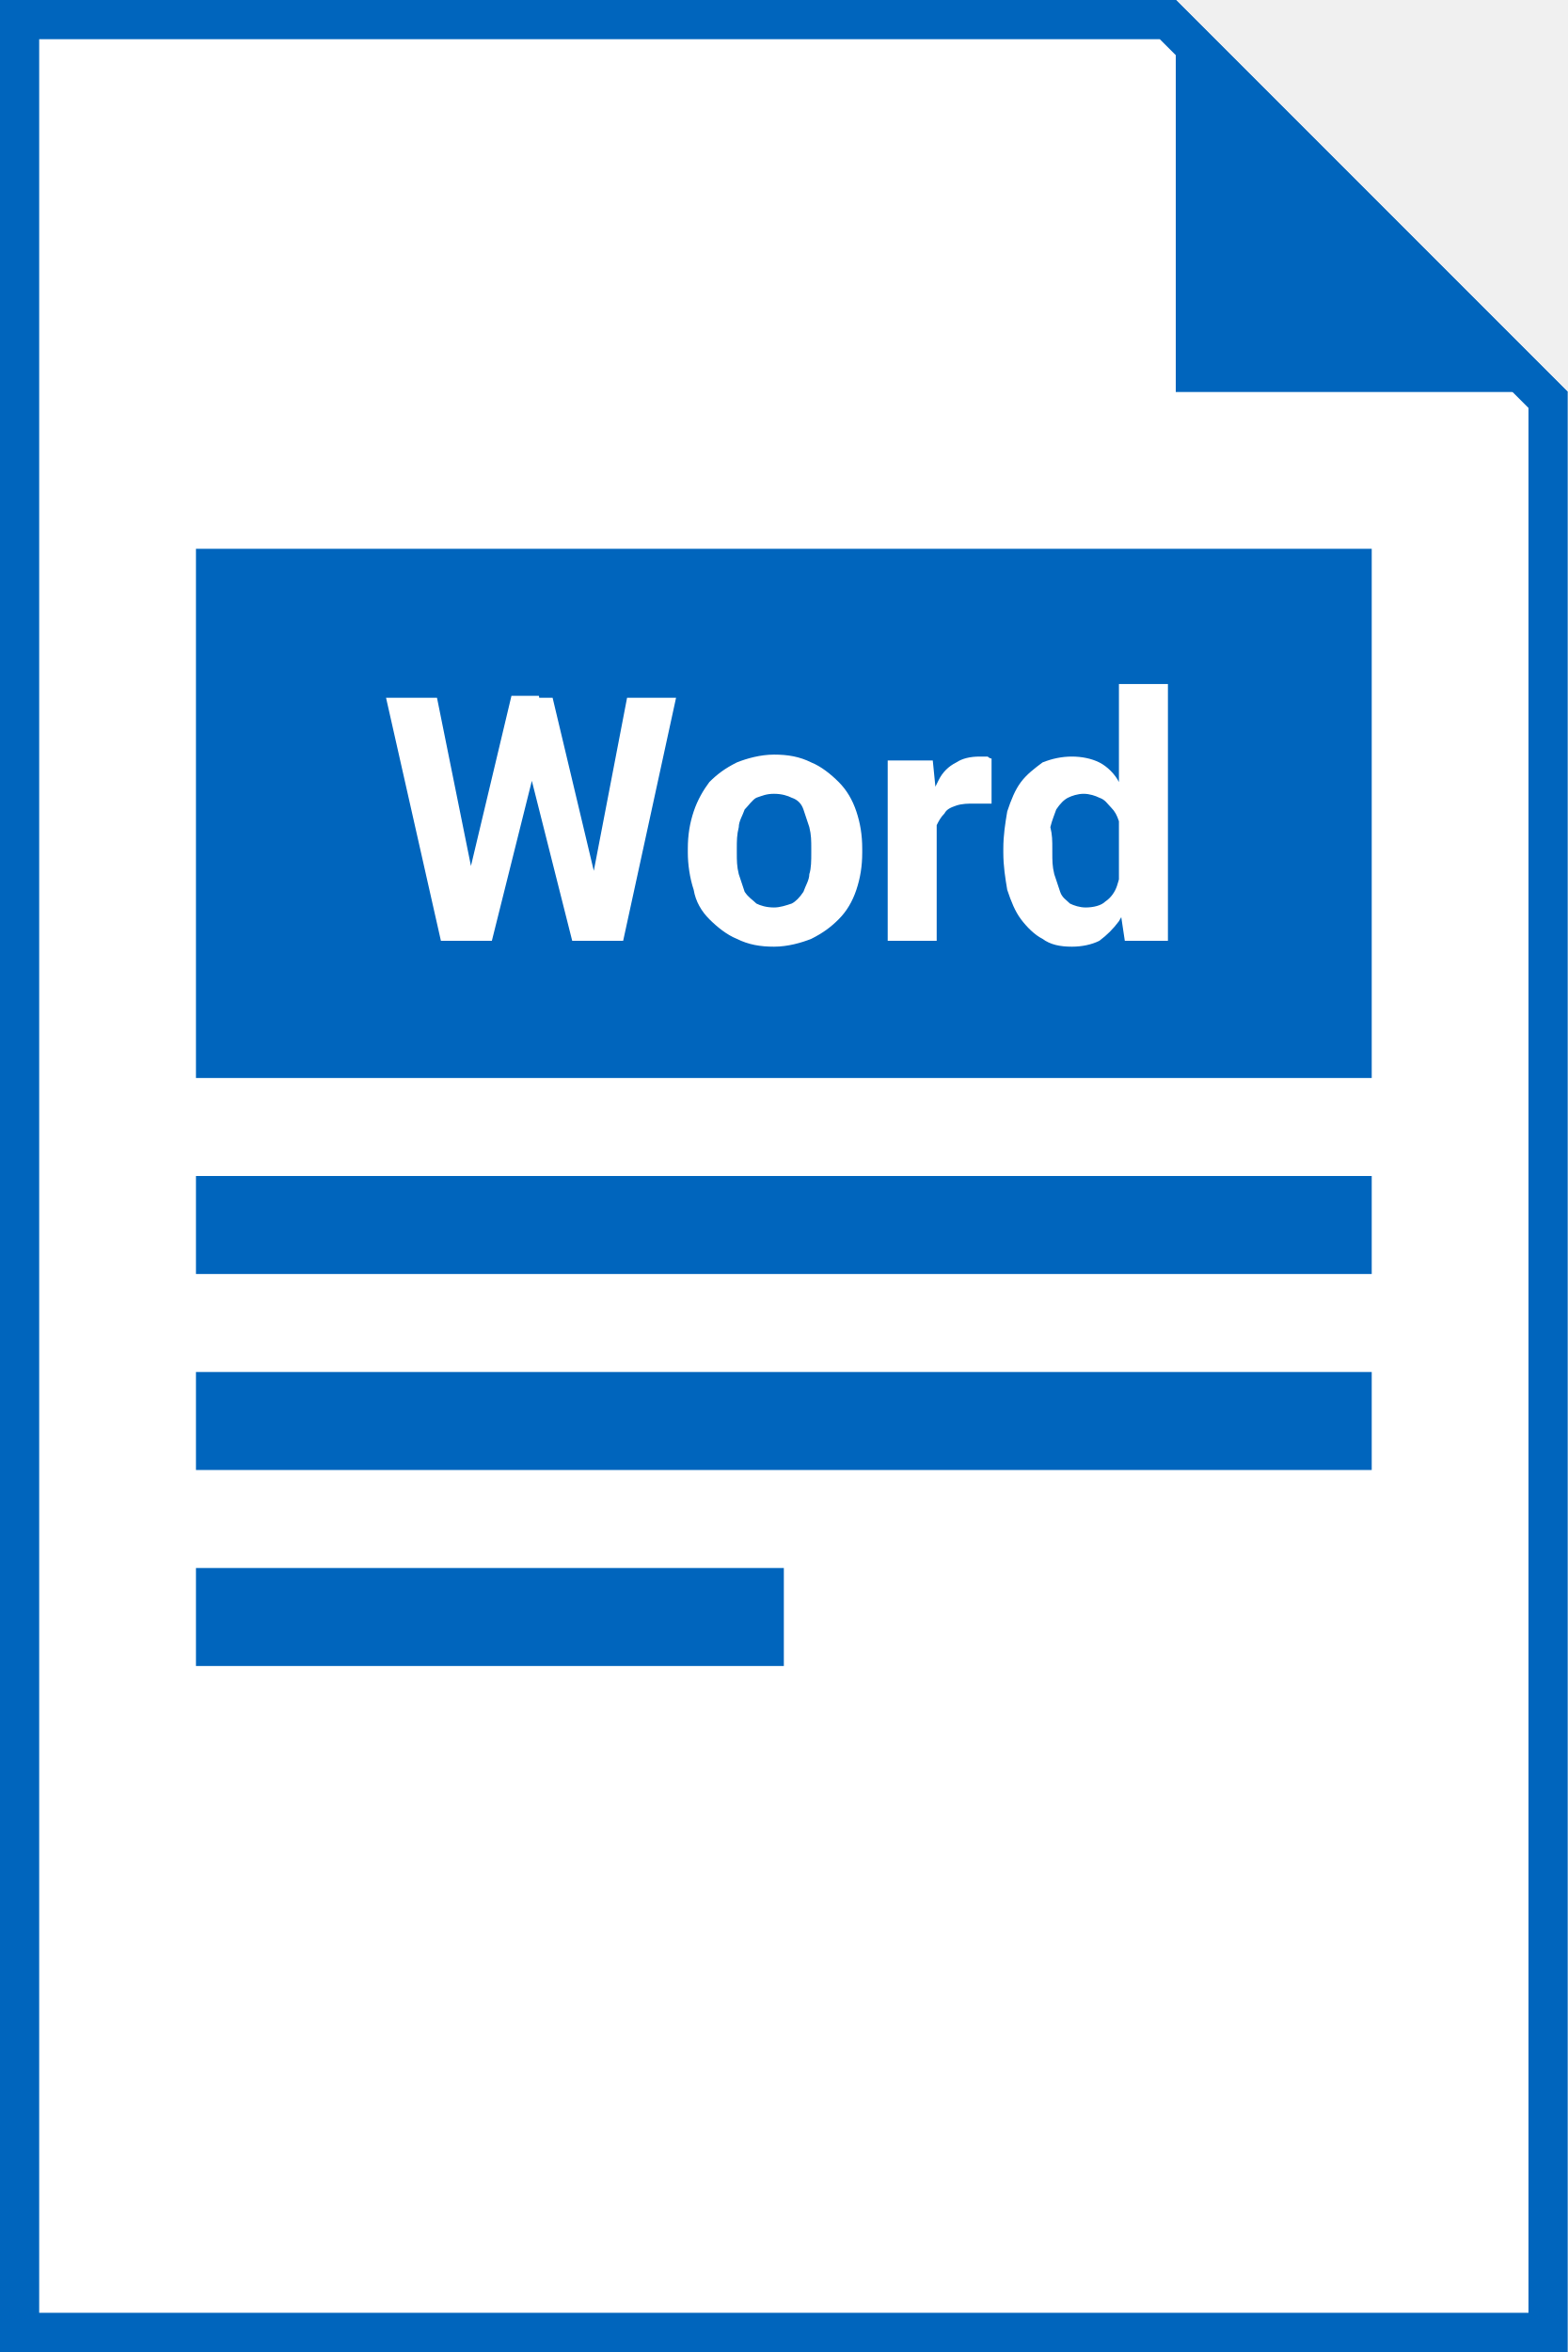
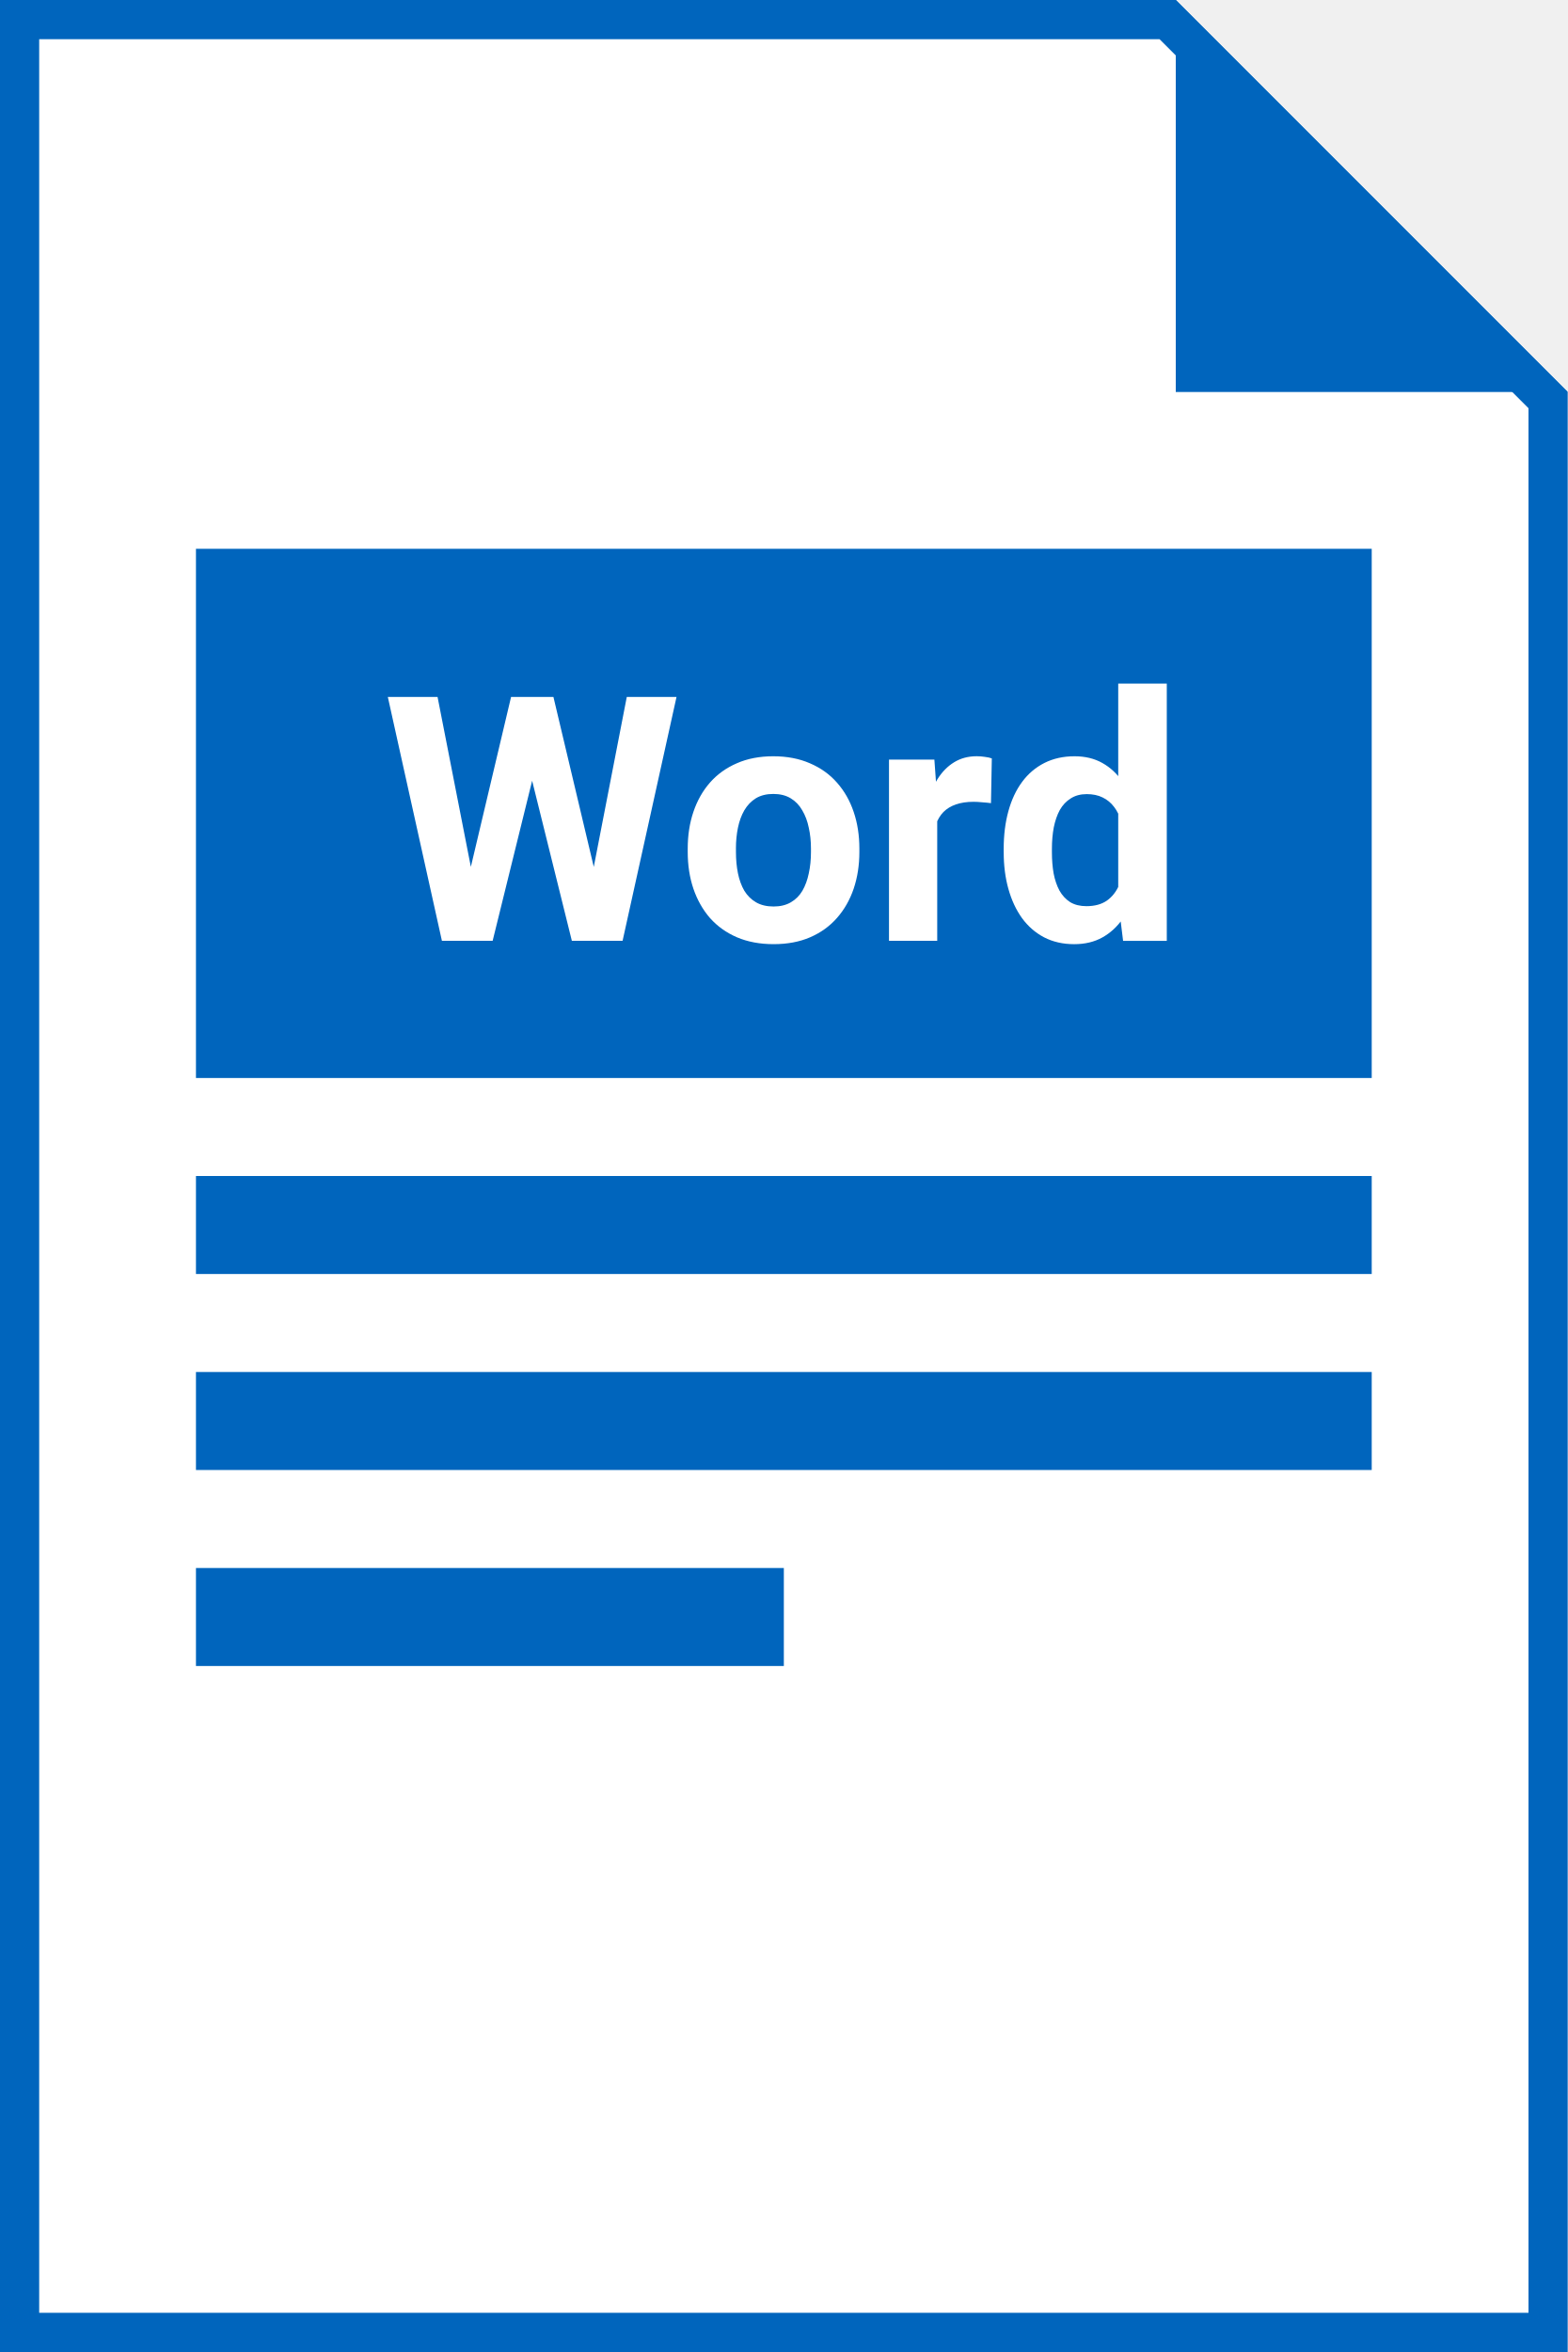
- <svg xmlns="http://www.w3.org/2000/svg" version="1.1" id="Layer_1" x="0px" y="0px" viewBox="0 0 80 120" style="enable-background:new 0 0 80 120;" xml:space="preserve">
-   <style type="text/css">
- 	.st0{fill:#FFFFFF;stroke:#0065BD;stroke-width:2;}
- 	.st1{fill:#0065BD;}
- 	.st2{fill:#FFFFFF;}
- </style>
-   <path class="st0" d="M1,119V1h58.6L79,20.4V119H1z" />
-   <path class="st1" d="M80,20L60,0v20H80z" />
-   <rect x="10" y="60" class="st1" width="60" height="5" />
-   <rect x="10" y="70" class="st1" width="60" height="5" />
-   <rect x="10" y="80" class="st1" width="30" height="5" />
-   <rect x="10" y="28" class="st1" width="60" height="27" />
-   <path class="st2" d="M23.6,46l2.5-10.5h1.4l0.3,1.7L25.1,48h-1.5L23.6,46z M22.3,35.6L24.4,46l-0.2,2h-1.7l-2.8-12.4H22.3z M30,46  l2-10.4h2.5L31.8,48h-1.7L30,46z M28.2,35.6l2.5,10.5L30.7,48h-1.5l-2.7-10.7l0.3-1.7H28.2z M35.1,43.5v-0.2c0-0.7,0.1-1.3,0.3-1.9  c0.2-0.6,0.5-1.1,0.8-1.5c0.4-0.4,0.8-0.7,1.4-1c0.5-0.2,1.2-0.4,1.9-0.4c0.7,0,1.3,0.1,1.9,0.4c0.5,0.2,1,0.6,1.4,1  c0.4,0.4,0.7,0.9,0.9,1.5c0.2,0.6,0.3,1.2,0.3,1.9v0.2c0,0.7-0.1,1.3-0.3,1.9c-0.2,0.6-0.5,1.1-0.9,1.5c-0.4,0.4-0.8,0.7-1.4,1  c-0.5,0.2-1.2,0.4-1.9,0.4c-0.7,0-1.3-0.1-1.9-0.4c-0.5-0.2-1-0.6-1.4-1c-0.4-0.4-0.7-0.9-0.8-1.5C35.2,44.8,35.1,44.1,35.1,43.5z   M37.6,43.3v0.2c0,0.4,0,0.7,0.1,1.1c0.1,0.3,0.2,0.6,0.3,0.9c0.2,0.3,0.4,0.4,0.6,0.6c0.2,0.1,0.5,0.2,0.9,0.2  c0.3,0,0.6-0.1,0.9-0.2c0.2-0.1,0.4-0.3,0.6-0.6c0.1-0.3,0.3-0.6,0.3-0.9c0.1-0.3,0.1-0.7,0.1-1.1v-0.2c0-0.4,0-0.7-0.1-1.1  c-0.1-0.3-0.2-0.6-0.3-0.9c-0.1-0.3-0.3-0.5-0.6-0.6c-0.2-0.1-0.5-0.2-0.9-0.2s-0.6,0.1-0.9,0.2c-0.2,0.1-0.4,0.4-0.6,0.6  c-0.1,0.3-0.3,0.6-0.3,0.9C37.6,42.6,37.6,42.9,37.6,43.3z M47.8,40.8V48h-2.5v-9.2h2.3L47.8,40.8z M50.6,38.7l0,2.3  c-0.1,0-0.3,0-0.4,0c-0.2,0-0.3,0-0.5,0c-0.3,0-0.6,0-0.9,0.1c-0.3,0.1-0.5,0.2-0.6,0.4c-0.2,0.2-0.3,0.4-0.4,0.6  c-0.1,0.2-0.1,0.5-0.1,0.8l-0.5-0.2c0-0.6,0.1-1.1,0.2-1.6c0.1-0.5,0.3-0.9,0.5-1.3c0.2-0.4,0.5-0.7,0.9-0.9  c0.3-0.2,0.7-0.3,1.2-0.3c0.1,0,0.3,0,0.4,0C50.4,38.6,50.5,38.7,50.6,38.7z M57.1,46V34.9h2.5V48h-2.2L57.1,46z M51.2,43.5v-0.2  c0-0.7,0.1-1.3,0.2-1.9c0.2-0.6,0.4-1.1,0.7-1.5c0.3-0.4,0.7-0.7,1.1-1c0.5-0.2,1-0.3,1.5-0.3c0.5,0,1,0.1,1.4,0.3  c0.4,0.2,0.8,0.6,1,1c0.3,0.4,0.5,0.9,0.7,1.5c0.2,0.6,0.3,1.2,0.4,1.9v0.4c-0.1,0.6-0.2,1.2-0.4,1.8c-0.2,0.6-0.4,1-0.7,1.5  c-0.3,0.4-0.6,0.7-1,1c-0.4,0.2-0.9,0.3-1.4,0.3c-0.6,0-1.1-0.1-1.5-0.4c-0.4-0.2-0.8-0.6-1.1-1c-0.3-0.4-0.5-0.9-0.7-1.5  C51.3,44.8,51.2,44.2,51.2,43.5z M53.7,43.3v0.2c0,0.4,0,0.7,0.1,1.1c0.1,0.3,0.2,0.6,0.3,0.9c0.1,0.3,0.3,0.4,0.5,0.6  c0.2,0.1,0.5,0.2,0.8,0.2c0.4,0,0.8-0.1,1-0.3c0.3-0.2,0.5-0.5,0.6-0.8c0.1-0.3,0.2-0.7,0.3-1.2v-1.1c0-0.4-0.1-0.7-0.2-1  c-0.1-0.3-0.2-0.5-0.4-0.7c-0.2-0.2-0.3-0.4-0.6-0.5c-0.2-0.1-0.5-0.2-0.8-0.2c-0.3,0-0.6,0.1-0.8,0.2c-0.2,0.1-0.4,0.3-0.6,0.6  c-0.1,0.3-0.2,0.5-0.3,0.9C53.7,42.6,53.7,42.9,53.7,43.3z" />
+ <svg xmlns="http://www.w3.org/2000/svg" fill="none" height="120" viewBox="0 0 80 120" width="80">
+   <path d="m1 119v-118h58.586l19.414 19.414v98.586z" fill="#fff" stroke="#0065bd" stroke-width="2" />
+   <g fill="#0065bd">
+     <path d="m80 20-20-20v20z" />
+     <path d="m10 60h60v5h-60z" />
+     <path d="m10 70h60v5h-60z" />
+     <path d="m10 80h30v5h-30z" />
+     <path d="m10 28h60v27h-60z" />
+   </g>
+   <path d="m23.602 46.026 2.478-10.467h1.384l.316 1.743-2.64 10.698h-1.487zm-1.273-10.467 2.051 10.467-.171 1.974h-1.658l-2.76-12.441zm7.631 10.425 2.025-10.425h2.538l-2.752 12.441h-1.658zm-1.718-10.425 2.495 10.51-.068 1.931h-1.487l-2.657-10.707.342-1.735zm6.853 7.913v-.179c0-.678.097-1.302.29-1.871.194-.575.476-1.074.846-1.495.37-.421.826-.749 1.367-.983.541-.239 1.162-.359 1.863-.359s1.324.12 1.871.359c.547.234 1.006.561 1.376.983.376.422.661.92.855 1.495.194.57.291 1.194.291 1.871v.179c0 .672-.097 1.296-.291 1.871-.194.57-.478 1.068-.855 1.495-.37.421-.826.749-1.367.983-.541.234-1.162.35-1.863.35-.701 0-1.325-.117-1.871-.35-.541-.234-1-.561-1.376-.983-.37-.427-.652-.926-.846-1.495-.194-.575-.29-1.199-.29-1.871zm2.461-.179v.179c0 .387.034.749.102 1.085s.177.632.325.889c.154.251.353.447.598.59.245.142.544.214.897.214.342 0 .635-.071.88-.214.245-.142.442-.339.59-.59.148-.256.256-.553.325-.889.074-.336.111-.698.111-1.085v-.179c0-.376-.037-.729-.111-1.06-.068-.336-.179-.632-.333-.889-.148-.262-.345-.467-.59-.615-.245-.148-.541-.222-.889-.222s-.644.074-.889.222c-.239.148-.436.353-.59.615-.148.256-.256.553-.325.889-.068.33-.102.684-.102 1.06zm10.271-2.521v7.229h-2.461v-9.246h2.316zm2.786-2.076-.043 2.281c-.12-.017-.265-.031-.436-.043-.165-.017-.316-.026-.453-.026-.347 0-.649.046-.906.137-.251.086-.461.214-.632.385-.165.171-.29.379-.376.624-.08.245-.125.524-.137.837l-.496-.154c0-.598.06-1.148.179-1.649.12-.507.293-.949.521-1.325.234-.376.518-.666.855-.872s.721-.308 1.154-.308c.137 0 .276.011.419.034.142.017.259.043.35.077zm6.451 7.289v-11.108h2.478v13.125h-2.23zm-5.845-2.495v-.179c0-.706.08-1.347.239-1.923.16-.581.393-1.079.701-1.495.308-.416.686-.738 1.137-.966s.963-.342 1.538-.342c.541 0 1.014.114 1.418.342.41.228.758.553 1.042.974.29.416.524.909.701 1.478.177.564.305 1.182.385 1.854v.393c-.08.644-.208 1.242-.385 1.794-.177.553-.41 1.037-.701 1.453-.285.41-.632.729-1.042.957-.41.228-.889.342-1.435.342-.575 0-1.088-.117-1.538-.35-.444-.234-.82-.561-1.128-.983-.302-.422-.533-.917-.692-1.487-.16-.57-.239-1.191-.239-1.863zm2.461-.179v.179c0 .382.029.738.086 1.068.063.33.162.624.299.88.142.251.325.447.547.59.228.137.504.205.829.205.421 0 .769-.094 1.042-.282.273-.194.481-.459.624-.795.148-.336.234-.723.256-1.162v-1.119c-.017-.359-.068-.681-.154-.966-.08-.291-.199-.538-.359-.743-.154-.205-.347-.365-.581-.479-.228-.114-.498-.171-.812-.171-.319 0-.593.074-.82.222-.228.142-.413.339-.555.59-.137.251-.239.547-.308.889-.063.336-.094.701-.094 1.094z" fill="#fff" />
</svg>
